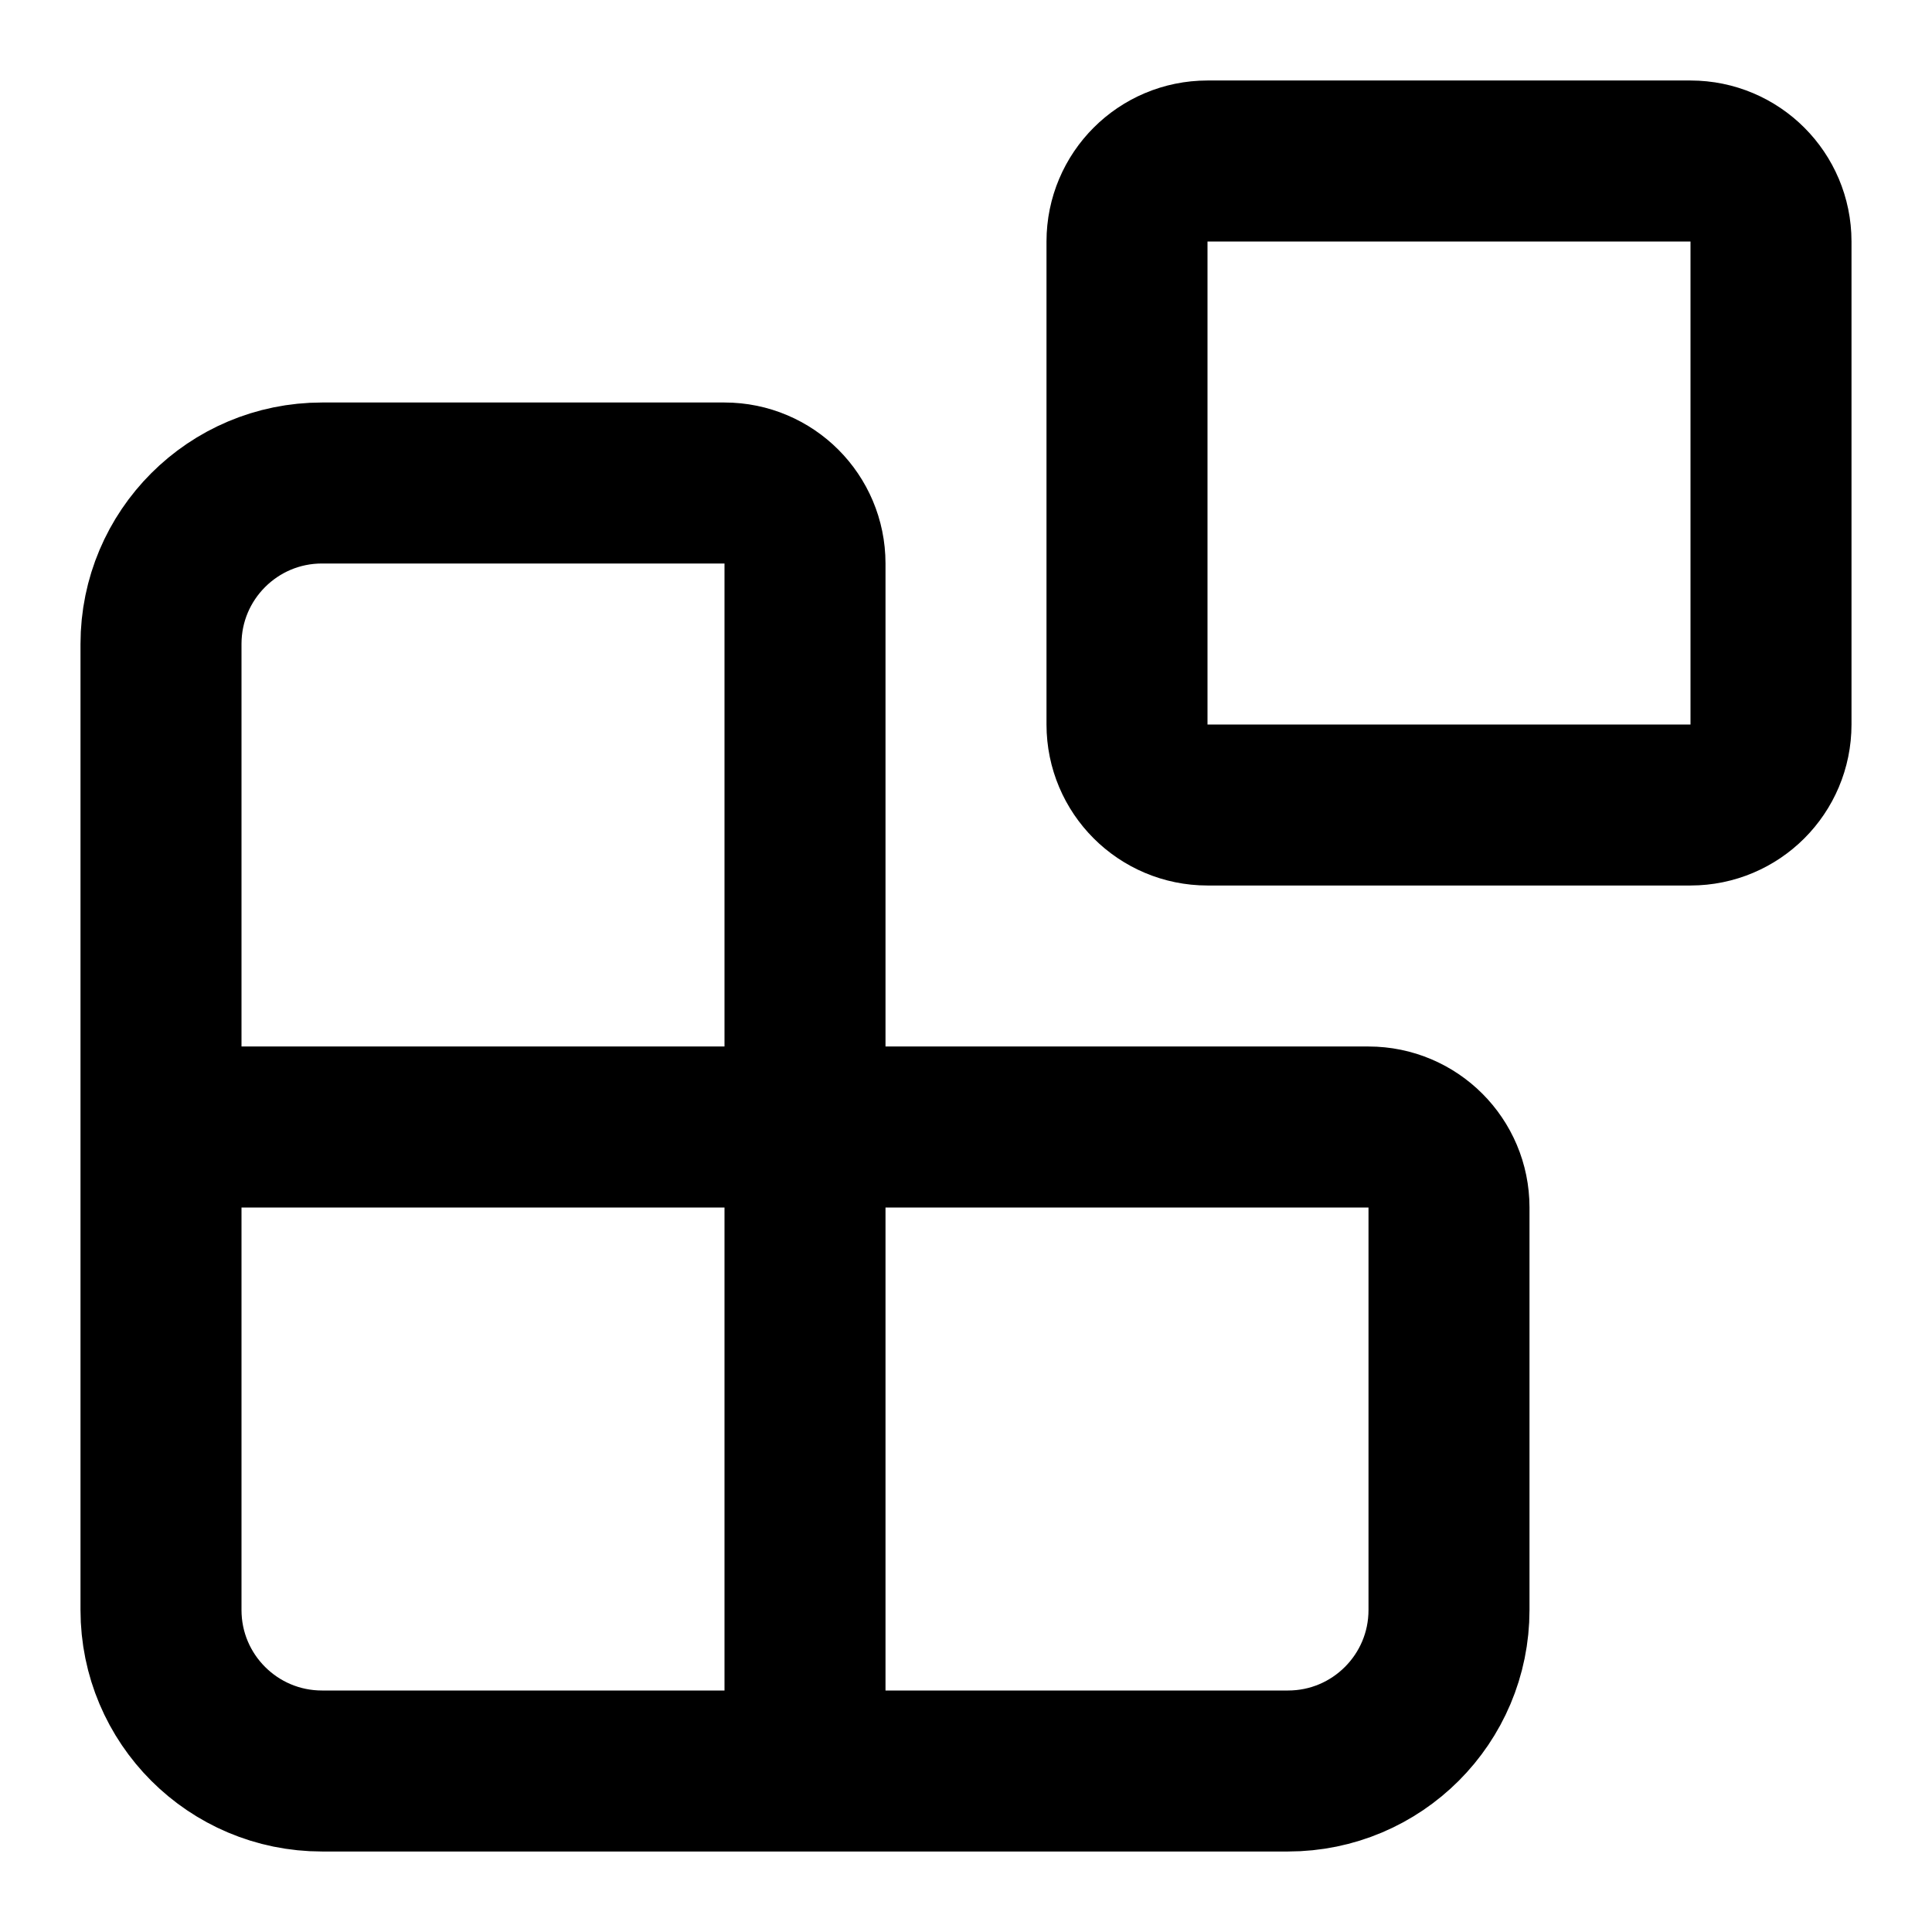
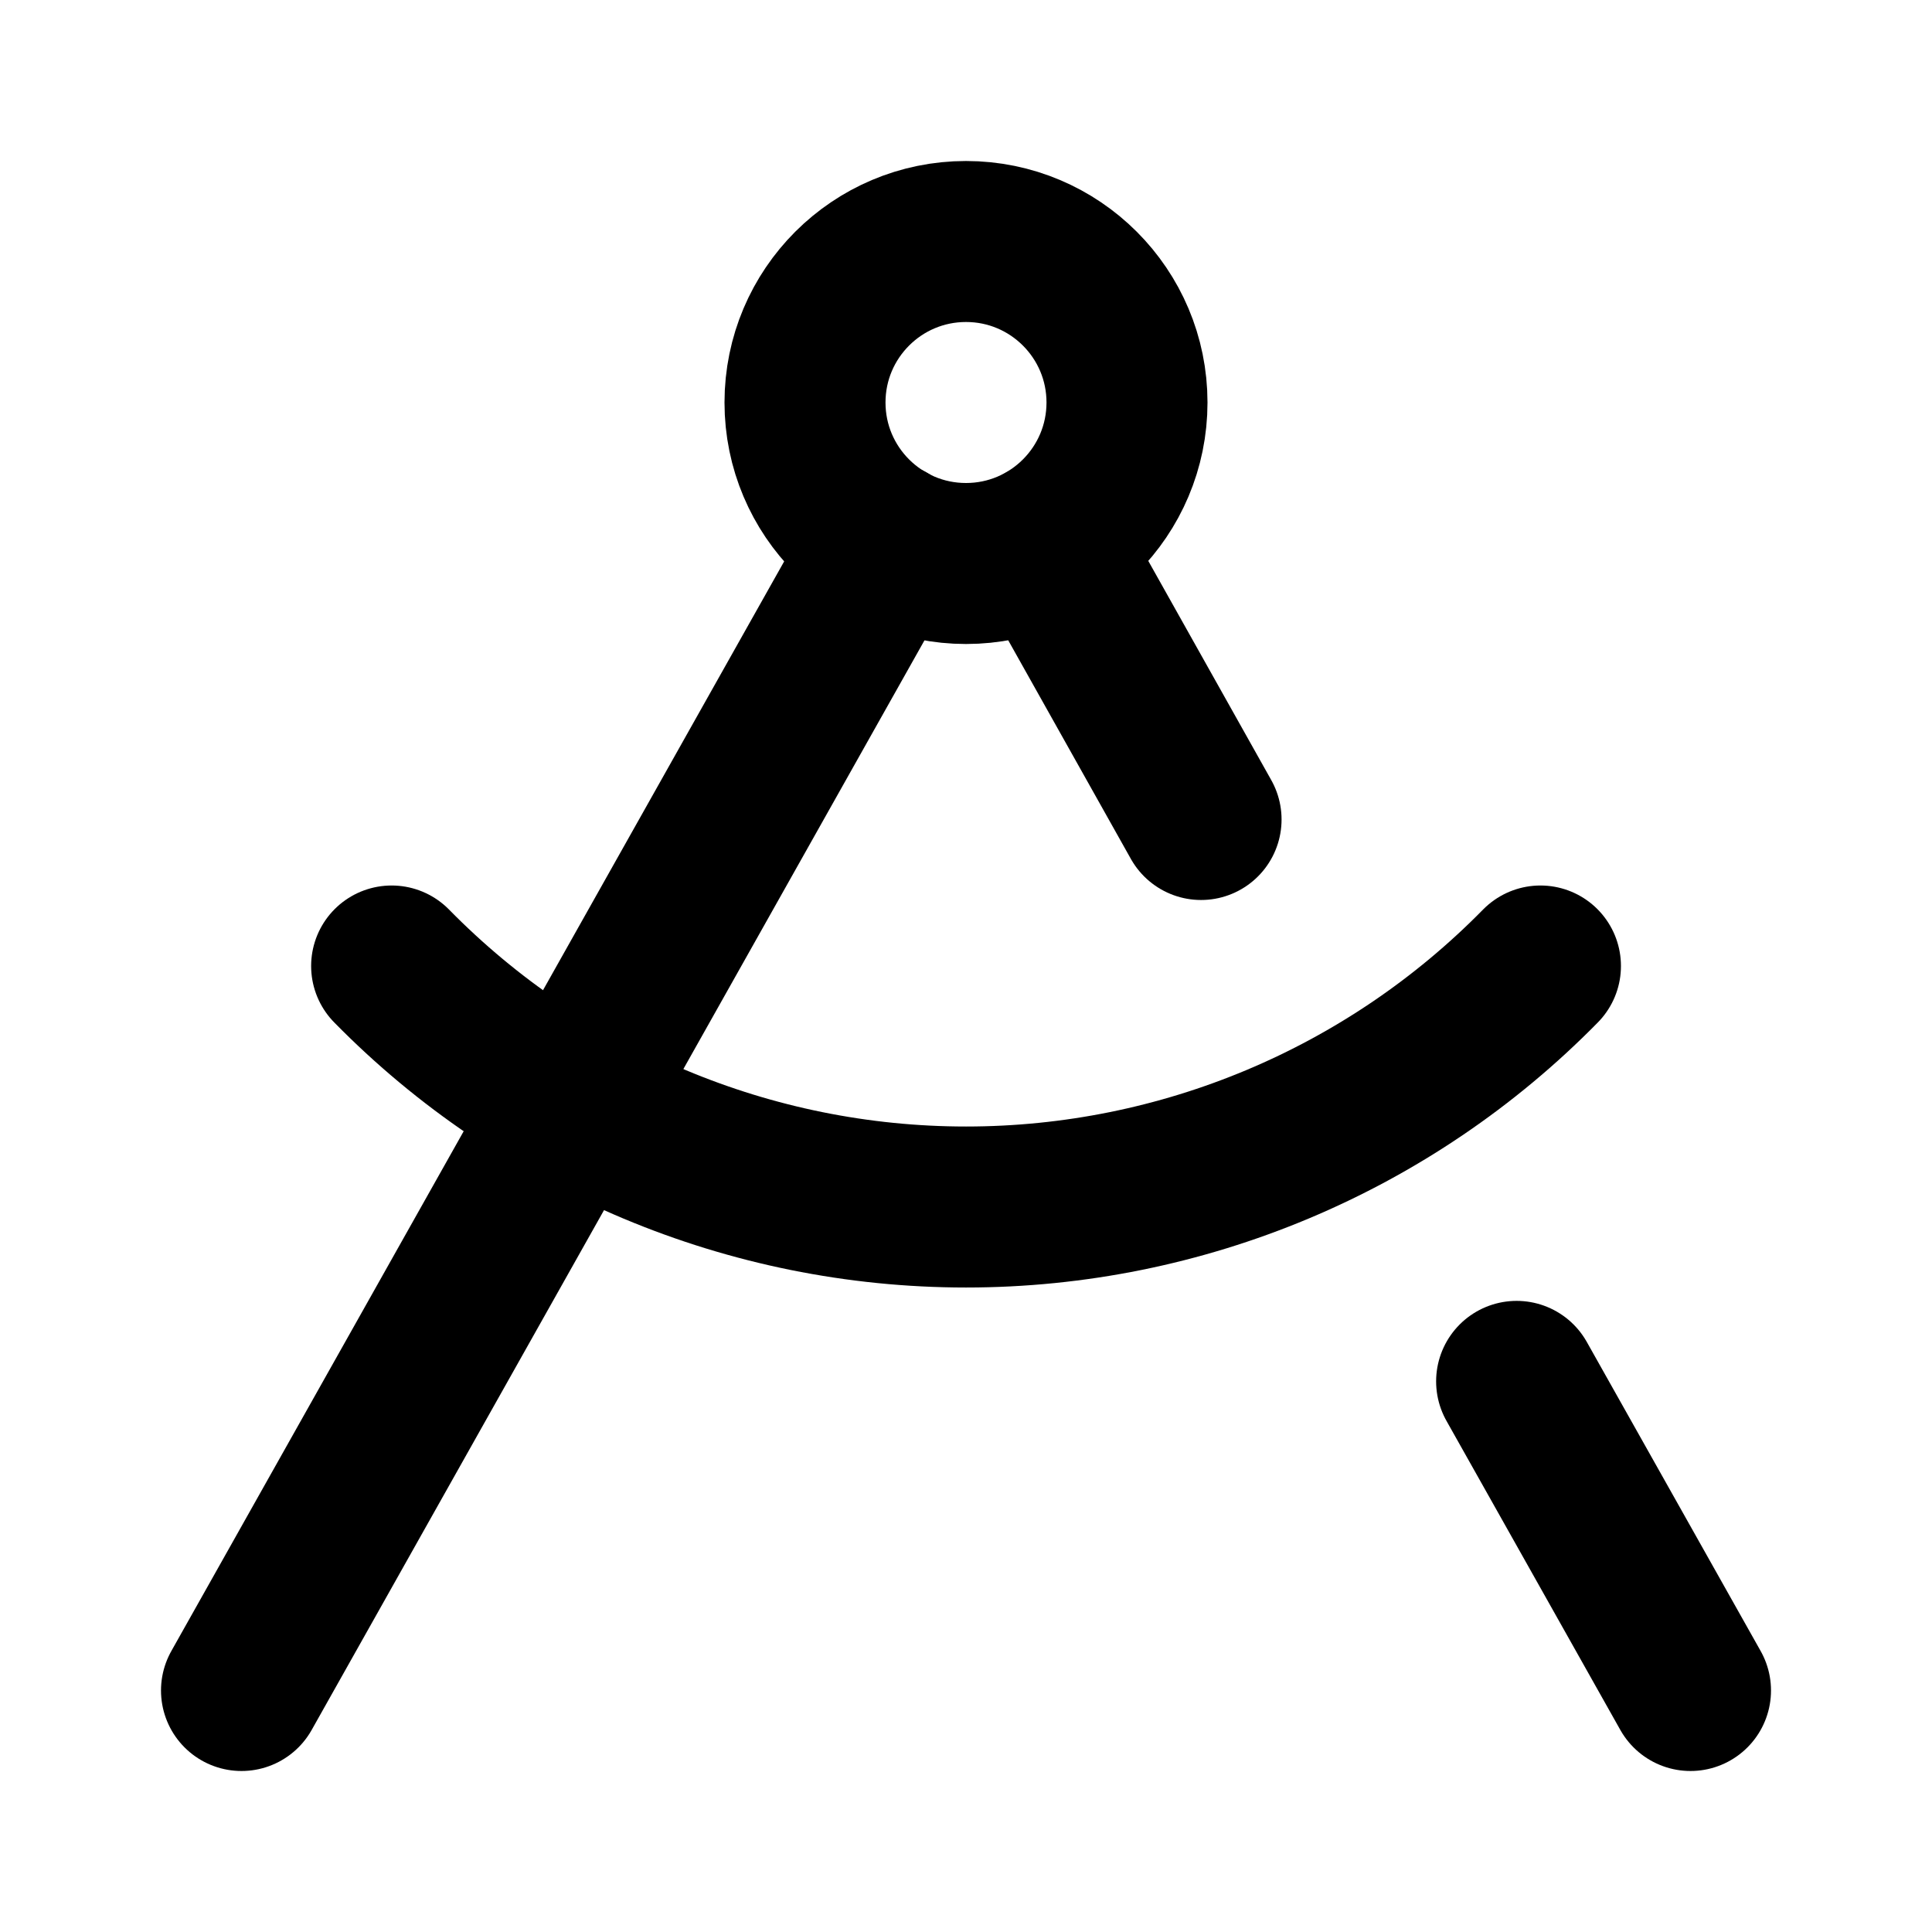
- <svg xmlns="http://www.w3.org/2000/svg" width="24" height="24" viewBox="0 0 24 24" fill="none" stroke="currentColor" stroke-width="2" stroke-linecap="round" stroke-linejoin="round" class="lucide lucide-blocks-icon lucide-blocks">
-   <path d="M10 22V7a1 1 0 0 0-1-1H4a2 2 0 0 0-2 2v12a2 2 0 0 0 2 2h12a2 2 0 0 0 2-2v-5a1 1 0 0 0-1-1H2" />
-   <rect x="14" y="2" width="8" height="8" rx="1" />
+ <svg xmlns="http://www.w3.org/2000/svg" width="24" height="24" viewBox="0 0 24 24" fill="none" stroke="currentColor" stroke-width="2" stroke-linecap="round" stroke-linejoin="round" class="lucide lucide-drafting-compass-icon lucide-drafting-compass">
+   <path d="m12.99 6.74 1.93 3.44" />
+   <path d="M19.136 12a10 10 0 0 1-14.271 0" />
+   <path d="m21 21-2.16-3.84" />
+   <path d="m3 21 8.02-14.26" />
+   <circle cx="12" cy="5" r="2" />
</svg>
